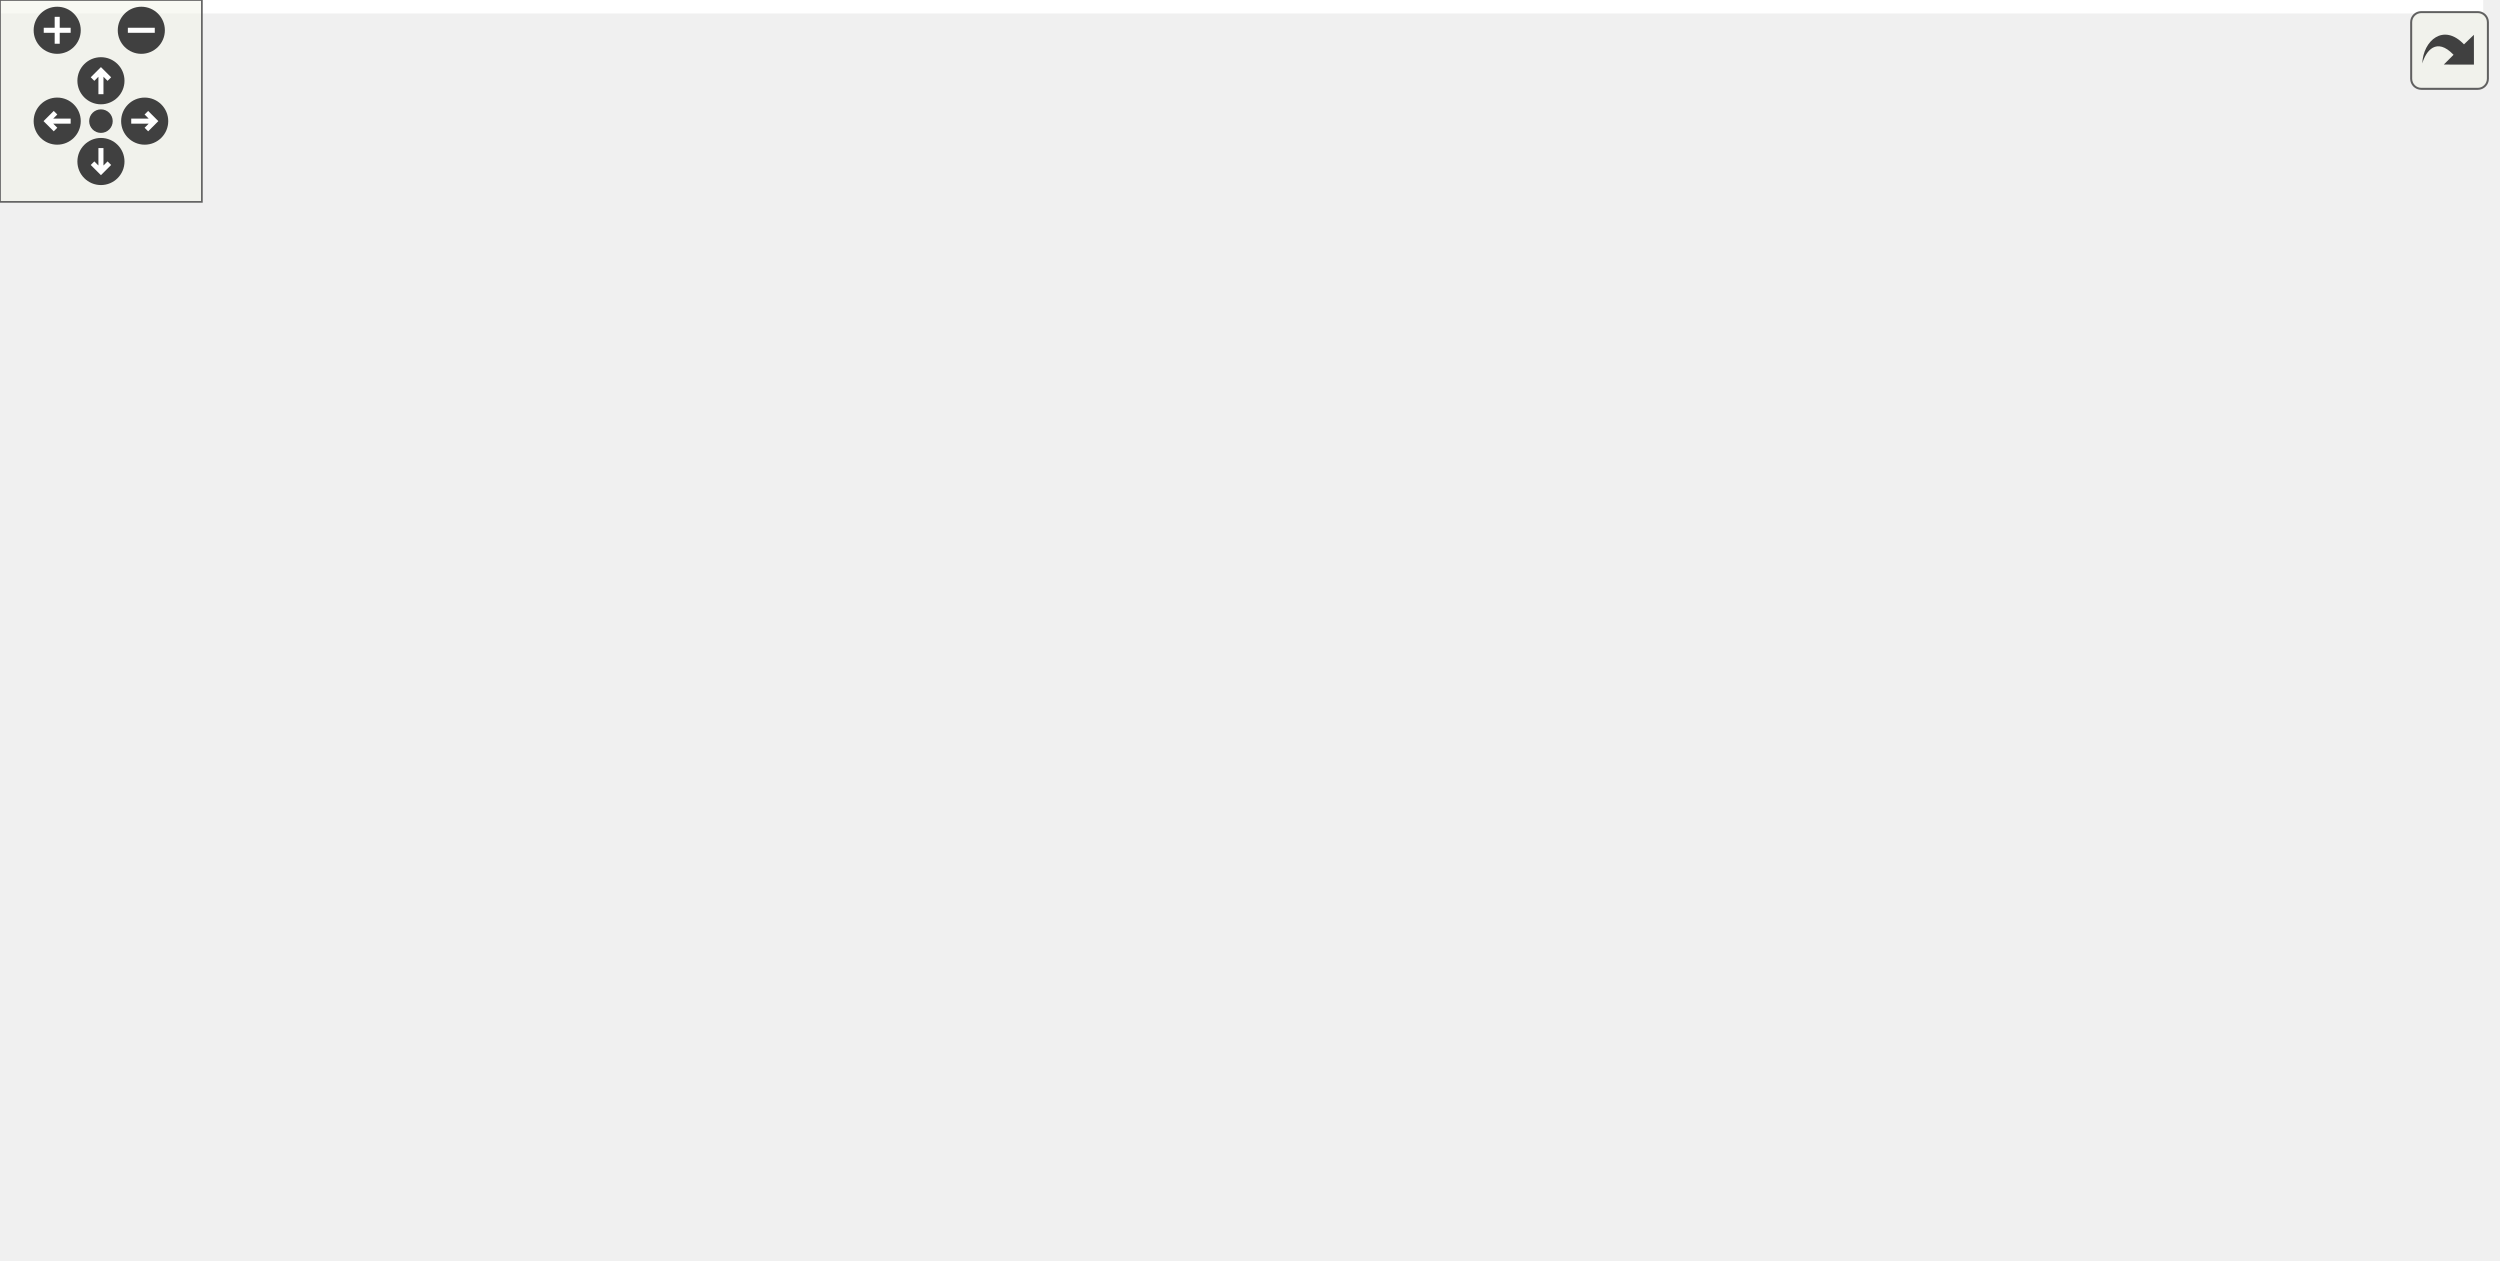
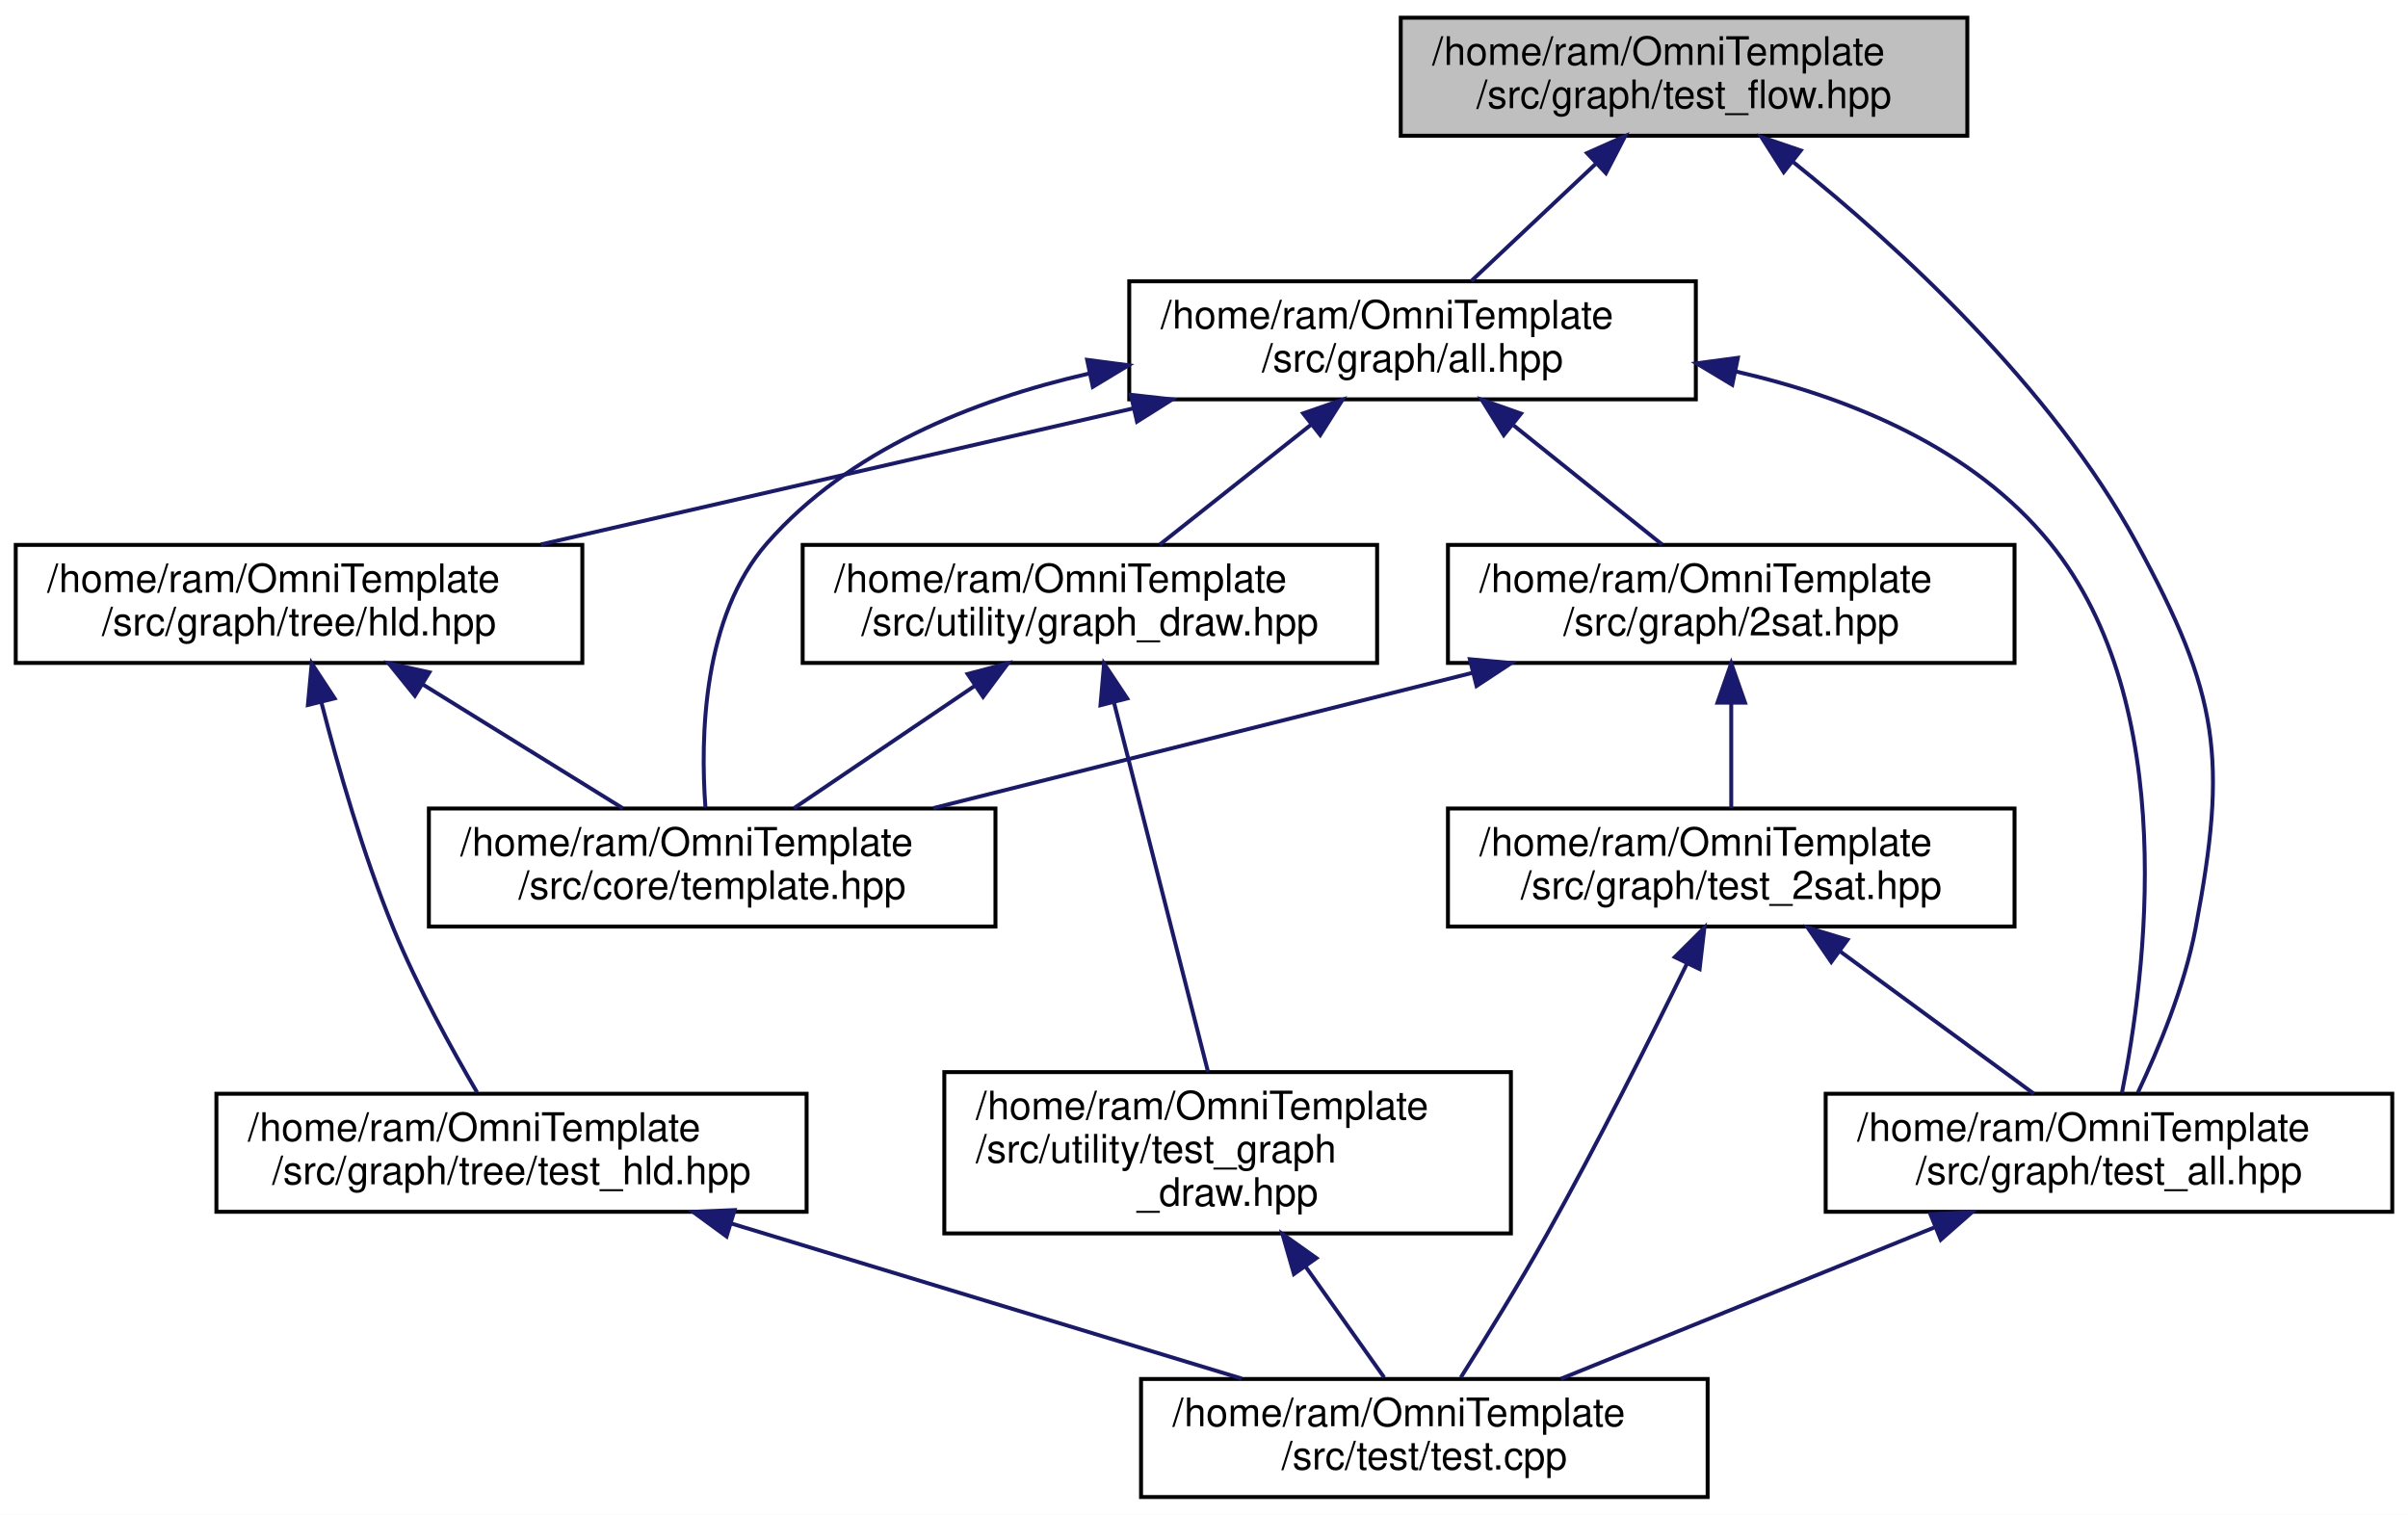
- <svg xmlns="http://www.w3.org/2000/svg" xmlns:xlink="http://www.w3.org/1999/xlink" id="main" version="1.1" xml:space="preserve">
-   <style type="text/css">
- .edge:hover path { stroke: red; }
- .edge:hover polygon { stroke: red; fill: red; }
- </style>
-   <defs>
-     <circle id="rim" cx="0" cy="0" r="7" />
-     <circle id="rim2" cx="0" cy="0" r="3.5" />
-     <g id="zoomPlus">
-       <use xlink:href="#rim" fill="#404040">
-         <set attributeName="fill" to="#808080" begin="zoomplus.mouseover" end="zoomplus.mouseout" />
-       </use>
-       <path d="M-4,0h8M0,-4v8" fill="none" stroke="white" stroke-width="1.5" pointer-events="none" />
-     </g>
-     <g id="zoomMin">
-       <use xlink:href="#rim" fill="#404040">
-         <set attributeName="fill" to="#808080" begin="zoomminus.mouseover" end="zoomminus.mouseout" />
-       </use>
-       <path d="M-4,0h8" fill="none" stroke="white" stroke-width="1.5" pointer-events="none" />
-     </g>
-     <g id="dirArrow">
-       <path fill="none" stroke="white" stroke-width="1.5" d="M0,-3.0v7 M-2.5,-0.5L0,-3.0L2.5,-0.5" />
-     </g>
-     <g id="resetDef">
-       <use xlink:href="#rim2" fill="#404040">
-         <set attributeName="fill" to="#808080" begin="reset.mouseover" end="reset.mouseout" />
-       </use>
-     </g>
-   </defs>
-   <svg id="graph" class="graph">
-     <g id="viewport">
-       <polygon fill="white" stroke="transparent" points="-4,4 -4,-314 738,-314 738,4 -4,4" />
-       <g id="node1" class="node">
-         <g id="a_node1">
-           <a xlink:title=" ">
-             <polygon fill="#bfbfbf" stroke="black" points="395,-279.5 395,-309.5 539,-309.5 539,-279.5 395,-279.5" />
-             <text text-anchor="start" x="403" y="-297.5" font-family="Helvetica,sans-Serif" font-size="10.00">/home/ram/OmniTemplate</text>
-             <text text-anchor="middle" x="467" y="-286.5" font-family="Helvetica,sans-Serif" font-size="10.00">/src/graph/test_flow.hpp</text>
-           </a>
-         </g>
-       </g>
-       <g id="node2" class="node">
-         <g id="a_node2">
-           <a xlink:href="graph_2all_8hpp.html" target="_top" xlink:title=" ">
-             <polygon fill="white" stroke="black" points="345,-212.5 345,-242.5 489,-242.5 489,-212.5 345,-212.5" />
-             <text text-anchor="start" x="353" y="-230.5" font-family="Helvetica,sans-Serif" font-size="10.00">/home/ram/OmniTemplate</text>
-             <text text-anchor="middle" x="417" y="-219.5" font-family="Helvetica,sans-Serif" font-size="10.00">/src/graph/all.hpp</text>
-           </a>
-         </g>
-       </g>
-       <g id="edge1" class="edge">
-         <path fill="none" stroke="midnightblue" d="M450.04,-271.45C442.69,-261.9 434.31,-251 427.83,-242.58" />
-         <polygon fill="midnightblue" stroke="midnightblue" points="447.28,-273.6 456.15,-279.4 452.83,-269.34 447.28,-273.6" />
-       </g>
-       <g id="node7" class="node">
-         <g id="a_node7">
-           <a xlink:href="test__all_8hpp.html" target="_top" xlink:title=" ">
-             <polygon fill="white" stroke="black" points="590,-145.5 590,-175.5 734,-175.5 734,-145.5 590,-145.5" />
-             <text text-anchor="start" x="598" y="-163.5" font-family="Helvetica,sans-Serif" font-size="10.00">/home/ram/OmniTemplate</text>
-             <text text-anchor="middle" x="662" y="-152.5" font-family="Helvetica,sans-Serif" font-size="10.00">/src/graph/test_all.hpp</text>
-           </a>
-         </g>
-       </g>
-       <g id="edge18" class="edge">
-         <path fill="none" stroke="midnightblue" d="M496.36,-273.62C536.23,-246.64 606.49,-199.08 641.28,-175.52" />
-         <polygon fill="midnightblue" stroke="midnightblue" points="494.19,-270.87 487.87,-279.37 498.11,-276.67 494.19,-270.87" />
-       </g>
-       <g id="node3" class="node">
-         <g id="a_node3">
-           <a xlink:href="template_8hpp.html" target="_top" xlink:title=" ">
-             <polygon fill="white" stroke="black" points="162,-73 162,-103 306,-103 306,-73 162,-73" />
-             <text text-anchor="start" x="170" y="-91" font-family="Helvetica,sans-Serif" font-size="10.00">/home/ram/OmniTemplate</text>
-             <text text-anchor="middle" x="234" y="-80" font-family="Helvetica,sans-Serif" font-size="10.00">/src/core/template.hpp</text>
-           </a>
-         </g>
-       </g>
-       <g id="edge2" class="edge">
-         <path fill="none" stroke="midnightblue" d="M334.69,-217.65C305.94,-210.61 275.72,-198.12 255,-176 236.2,-155.93 233.36,-122.02 233.39,-103.01" />
-         <polygon fill="midnightblue" stroke="midnightblue" points="334.26,-221.14 344.78,-219.92 335.79,-214.31 334.26,-221.14" />
-       </g>
-       <g id="node5" class="node">
-         <g id="a_node5">
-           <a xlink:href="2sat_8hpp.html" target="_top" xlink:title=" ">
-             <polygon fill="white" stroke="black" points="64,-145.5 64,-175.5 208,-175.5 208,-145.5 64,-145.5" />
-             <text text-anchor="start" x="72" y="-163.5" font-family="Helvetica,sans-Serif" font-size="10.00">/home/ram/OmniTemplate</text>
-             <text text-anchor="middle" x="136" y="-152.5" font-family="Helvetica,sans-Serif" font-size="10.00">/src/graph/2sat.hpp</text>
-           </a>
-         </g>
-       </g>
-       <g id="edge4" class="edge">
-         <path fill="none" stroke="midnightblue" d="M346.47,-210.19C300.45,-199.54 240.98,-185.78 197,-175.61" />
-         <polygon fill="midnightblue" stroke="midnightblue" points="345.84,-213.63 356.37,-212.48 347.42,-206.81 345.84,-213.63" />
-       </g>
-       <g id="edge8" class="edge">
-         <path fill="none" stroke="midnightblue" d="M479.76,-209.85C519.7,-199.25 570.87,-185.68 608.81,-175.61" />
-         <polygon fill="midnightblue" stroke="midnightblue" points="478.63,-206.53 469.86,-212.48 480.42,-213.29 478.63,-206.53" />
-       </g>
-       <g id="node8" class="node">
-         <g id="a_node8">
-           <a xlink:href="hld_8hpp.html" target="_top" xlink:title=" ">
-             <polygon fill="white" stroke="black" points="264,-145.5 264,-175.5 408,-175.5 408,-145.5 264,-145.5" />
-             <text text-anchor="start" x="272" y="-163.5" font-family="Helvetica,sans-Serif" font-size="10.00">/home/ram/OmniTemplate</text>
-             <text text-anchor="middle" x="336" y="-152.5" font-family="Helvetica,sans-Serif" font-size="10.00">/src/graph/tree/hld.hpp</text>
-           </a>
-         </g>
-       </g>
-       <g id="edge10" class="edge">
-         <path fill="none" stroke="midnightblue" d="M391.31,-205.88C379,-196.01 364.57,-184.43 353.54,-175.58" />
-         <polygon fill="midnightblue" stroke="midnightblue" points="389.43,-208.87 399.42,-212.4 393.82,-203.41 389.43,-208.87" />
-       </g>
-       <g id="node10" class="node">
-         <g id="a_node10">
-           <a xlink:href="graph__draw_8hpp.html" target="_top" xlink:title=" ">
-             <polygon fill="white" stroke="black" points="426,-145.5 426,-175.5 572,-175.5 572,-145.5 426,-145.5" />
-             <text text-anchor="start" x="434" y="-163.5" font-family="Helvetica,sans-Serif" font-size="10.00">/home/ram/OmniTemplate</text>
-             <text text-anchor="middle" x="499" y="-152.5" font-family="Helvetica,sans-Serif" font-size="10.00">/src/utility/graph_draw.hpp</text>
-           </a>
-         </g>
-       </g>
-       <g id="edge14" class="edge">
-         <path fill="none" stroke="midnightblue" d="M442.65,-206.17C455.19,-196.23 469.97,-184.51 481.24,-175.58" />
-         <polygon fill="midnightblue" stroke="midnightblue" points="440.46,-203.44 434.79,-212.4 444.8,-208.93 440.46,-203.44" />
-       </g>
-       <g id="node4" class="node">
-         <g id="a_node4">
-           <a xlink:href="test_8cpp.html" target="_top" xlink:title=" ">
-             <polygon fill="white" stroke="black" points="327,-0.5 327,-30.5 471,-30.5 471,-0.5 327,-0.5" />
-             <text text-anchor="start" x="335" y="-18.5" font-family="Helvetica,sans-Serif" font-size="10.00">/home/ram/OmniTemplate</text>
-             <text text-anchor="middle" x="399" y="-7.5" font-family="Helvetica,sans-Serif" font-size="10.00">/src/test/test.cpp</text>
-           </a>
-         </g>
-       </g>
-       <g id="edge3" class="edge">
-         <path fill="none" stroke="midnightblue" d="M276.49,-68.84C304.39,-56.92 340.34,-41.57 366.06,-30.57" />
-         <polygon fill="midnightblue" stroke="midnightblue" points="274.81,-65.76 266.99,-72.9 277.56,-72.19 274.81,-65.76" />
-       </g>
-       <g id="edge5" class="edge">
-         <path fill="none" stroke="midnightblue" d="M164.34,-139.11C180.44,-127.53 200.18,-113.33 214.53,-103" />
-         <polygon fill="midnightblue" stroke="midnightblue" points="161.91,-136.55 155.83,-145.23 165.99,-142.23 161.91,-136.55" />
-       </g>
-       <g id="node6" class="node">
-         <g id="a_node6">
-           <a xlink:href="test__2sat_8hpp.html" target="_top" xlink:title=" ">
-             <polygon fill="white" stroke="black" points="0,-73 0,-103 144,-103 144,-73 0,-73" />
-             <text text-anchor="start" x="8" y="-91" font-family="Helvetica,sans-Serif" font-size="10.00">/home/ram/OmniTemplate</text>
-             <text text-anchor="middle" x="72" y="-80" font-family="Helvetica,sans-Serif" font-size="10.00">/src/graph/test_2sat.hpp</text>
-           </a>
-         </g>
-       </g>
-       <g id="edge6" class="edge">
-         <path fill="none" stroke="midnightblue" d="M116.06,-137.54C105.91,-126.36 93.86,-113.08 84.93,-103.25" />
-         <polygon fill="midnightblue" stroke="midnightblue" points="113.74,-140.18 123.05,-145.23 118.92,-135.48 113.74,-140.18" />
-       </g>
-       <g id="edge7" class="edge">
-         <path fill="none" stroke="midnightblue" d="M137.66,-70.55C142.85,-69.33 148.01,-68.13 153,-67 211.37,-53.81 277.86,-40.25 326.99,-30.5" />
-         <polygon fill="midnightblue" stroke="midnightblue" points="136.61,-67.21 127.7,-72.94 138.24,-74.01 136.61,-67.21" />
-       </g>
-       <g id="edge9" class="edge">
-         <path fill="none" stroke="midnightblue" d="M664.44,-135.41C665.15,-114.51 662.51,-84.88 645,-67 621.17,-42.67 534.78,-29.22 471.09,-22.44" />
-         <polygon fill="midnightblue" stroke="midnightblue" points="660.95,-135.24 663.83,-145.43 667.94,-135.67 660.95,-135.24" />
-       </g>
-       <g id="edge11" class="edge">
-         <path fill="none" stroke="midnightblue" d="M306.96,-139.43C290.12,-127.79 269.34,-113.42 254.26,-103" />
-         <polygon fill="midnightblue" stroke="midnightblue" points="305.14,-142.43 315.36,-145.23 309.12,-136.67 305.14,-142.43" />
-       </g>
-       <g id="node9" class="node">
-         <g id="a_node9">
-           <a xlink:href="test__hld_8hpp.html" target="_top" xlink:title=" ">
-             <polygon fill="white" stroke="black" points="324,-73 324,-103 474,-103 474,-73 324,-73" />
-             <text text-anchor="start" x="332" y="-91" font-family="Helvetica,sans-Serif" font-size="10.00">/home/ram/OmniTemplate</text>
-             <text text-anchor="middle" x="399" y="-80" font-family="Helvetica,sans-Serif" font-size="10.00">/src/graph/tree/test_hld.hpp</text>
-           </a>
-         </g>
-       </g>
-       <g id="edge12" class="edge">
-         <path fill="none" stroke="midnightblue" d="M355.62,-137.54C365.62,-126.36 377.48,-113.08 386.27,-103.25" />
-         <polygon fill="midnightblue" stroke="midnightblue" points="352.8,-135.44 348.75,-145.23 358.02,-140.11 352.8,-135.44" />
-       </g>
-       <g id="edge13" class="edge">
-         <path fill="none" stroke="midnightblue" d="M399,-62.73C399,-52.07 399,-39.91 399,-30.75" />
-         <polygon fill="midnightblue" stroke="midnightblue" points="395.5,-62.73 399,-72.73 402.5,-62.73 395.5,-62.73" />
-       </g>
-       <g id="edge15" class="edge">
-         <path fill="none" stroke="midnightblue" d="M436.58,-142.89C391.1,-130.79 330.15,-114.58 287.03,-103.11" />
-         <polygon fill="midnightblue" stroke="midnightblue" points="435.76,-146.3 446.33,-145.49 437.56,-139.53 435.76,-146.3" />
-       </g>
-       <g id="node11" class="node">
-         <g id="a_node11">
-           <a xlink:href="test__graph__draw_8hpp.html" target="_top" xlink:title=" ">
-             <polygon fill="white" stroke="black" points="492,-67.5 492,-108.5 636,-108.5 636,-67.5 492,-67.5" />
-             <text text-anchor="start" x="500" y="-96.5" font-family="Helvetica,sans-Serif" font-size="10.00">/home/ram/OmniTemplate</text>
-             <text text-anchor="start" x="500" y="-85.5" font-family="Helvetica,sans-Serif" font-size="10.00">/src/utility/test_graph</text>
-             <text text-anchor="middle" x="564" y="-74.5" font-family="Helvetica,sans-Serif" font-size="10.00">_draw.hpp</text>
-           </a>
-         </g>
-       </g>
-       <g id="edge16" class="edge">
-         <path fill="none" stroke="midnightblue" d="M518.99,-137.82C527.59,-128.49 537.57,-117.67 545.94,-108.59" />
-         <polygon fill="midnightblue" stroke="midnightblue" points="516.36,-135.51 512.15,-145.23 521.51,-140.25 516.36,-135.51" />
-       </g>
-       <g id="edge17" class="edge">
-         <path fill="none" stroke="midnightblue" d="M508.84,-63.43C483.33,-52.53 453.88,-39.95 431.91,-30.56" />
-         <polygon fill="midnightblue" stroke="midnightblue" points="507.47,-66.65 518.04,-67.36 510.22,-60.21 507.47,-66.65" />
+ <svg xmlns="http://www.w3.org/2000/svg" xmlns:xlink="http://www.w3.org/1999/xlink" width="612pt" height="385pt" viewBox="0.00 0.00 612.00 385.00">
+   <g id="graph0" class="graph" transform="scale(1 1) rotate(0) translate(4 381)">
+     <polygon fill="white" stroke="transparent" points="-4,4 -4,-381 608,-381 608,4 -4,4" />
+     <g id="node1" class="node">
+       <g id="a_node1">
+         <a xlink:title=" ">
+           <polygon fill="#bfbfbf" stroke="black" points="352,-346.5 352,-376.5 496,-376.5 496,-346.5 352,-346.5" />
+           <text text-anchor="start" x="360" y="-364.5" font-family="Helvetica,sans-Serif" font-size="10.00">/home/ram/OmniTemplate</text>
+           <text text-anchor="middle" x="424" y="-353.5" font-family="Helvetica,sans-Serif" font-size="10.00">/src/graph/test_flow.hpp</text>
+         </a>
      </g>
    </g>
-   </svg>
-   <g id="navigator" transform="translate(0 0)" fill="#404254">
-     <rect fill="#f2f5e9" fill-opacity="0.5" stroke="#606060" stroke-width=".5" x="0" y="0" width="60" height="60" />
-     <use id="zoomplus" xlink:href="#zoomPlus" x="17" y="9" />
-     <use id="zoomminus" xlink:href="#zoomMin" x="42" y="9" />
-     <use id="reset" xlink:href="#resetDef" x="30" y="36" />
-     <g id="arrowUp" xlink:href="#dirArrow" transform="translate(30 24)">
-       <use xlink:href="#rim" fill="#404040">
-         <set attributeName="fill" to="#808080" begin="arrowUp.mouseover" end="arrowUp.mouseout" />
-       </use>
-       <path fill="none" stroke="white" stroke-width="1.5" d="M0,-3.0v7 M-2.5,-0.5L0,-3.0L2.5,-0.5" />
+     <g id="node2" class="node">
+       <g id="a_node2">
+         <a xlink:href="$graph_2all_8hpp.html" xlink:title=" ">
+           <polygon fill="white" stroke="black" points="283,-279.5 283,-309.5 427,-309.5 427,-279.5 283,-279.5" />
+           <text text-anchor="start" x="291" y="-297.5" font-family="Helvetica,sans-Serif" font-size="10.00">/home/ram/OmniTemplate</text>
+           <text text-anchor="middle" x="355" y="-286.5" font-family="Helvetica,sans-Serif" font-size="10.00">/src/graph/all.hpp</text>
+         </a>
+       </g>
    </g>
-     <g id="arrowRight" xlink:href="#dirArrow" transform="rotate(90) translate(36 -43)">
-       <use xlink:href="#rim" fill="#404040">
-         <set attributeName="fill" to="#808080" begin="arrowRight.mouseover" end="arrowRight.mouseout" />
-       </use>
-       <path fill="none" stroke="white" stroke-width="1.5" d="M0,-3.0v7 M-2.5,-0.5L0,-3.0L2.5,-0.5" />
+     <g id="edge1" class="edge">
+       <path fill="none" stroke="midnightblue" d="M401.51,-339.31C391.16,-329.56 379.16,-318.26 369.94,-309.58" />
+       <polygon fill="midnightblue" stroke="midnightblue" points="399.35,-342.09 409.03,-346.4 404.15,-336.99 399.35,-342.09" />
    </g>
-     <g id="arrowDown" xlink:href="#dirArrow" transform="rotate(180) translate(-30 -48)">
-       <use xlink:href="#rim" fill="#404040">
-         <set attributeName="fill" to="#808080" begin="arrowDown.mouseover" end="arrowDown.mouseout" />
-       </use>
-       <path fill="none" stroke="white" stroke-width="1.5" d="M0,-3.0v7 M-2.5,-0.5L0,-3.0L2.5,-0.5" />
+     <g id="node6" class="node">
+       <g id="a_node6">
+         <a xlink:href="$test__all_8hpp.html" xlink:title=" ">
+           <polygon fill="white" stroke="black" points="460,-73 460,-103 604,-103 604,-73 460,-73" />
+           <text text-anchor="start" x="468" y="-91" font-family="Helvetica,sans-Serif" font-size="10.00">/home/ram/OmniTemplate</text>
+           <text text-anchor="middle" x="532" y="-80" font-family="Helvetica,sans-Serif" font-size="10.00">/src/graph/test_all.hpp</text>
+         </a>
+       </g>
    </g>
-     <g id="arrowLeft" xlink:href="#dirArrow" transform="rotate(270) translate(-36 17)">
-       <use xlink:href="#rim" fill="#404040">
-         <set attributeName="fill" to="#808080" begin="arrowLeft.mouseover" end="arrowLeft.mouseout" />
-       </use>
-       <path fill="none" stroke="white" stroke-width="1.5" d="M0,-3.0v7 M-2.5,-0.5L0,-3.0L2.5,-0.5" />
+     <g id="edge18" class="edge">
+       <path fill="none" stroke="midnightblue" d="M451.79,-339.78C478.32,-318.47 517.37,-282.84 539,-243 560.03,-204.28 562.2,-188.29 554,-145 551.2,-130.22 544.59,-114.35 539.34,-103.29" />
+       <polygon fill="midnightblue" stroke="midnightblue" points="449.34,-337.25 443.65,-346.18 453.67,-342.75 449.34,-337.25" />
+     </g>
+     <g id="node3" class="node">
+       <g id="a_node3">
+         <a xlink:href="$template_8hpp.html" xlink:title=" ">
+           <polygon fill="white" stroke="black" points="105,-145.5 105,-175.5 249,-175.5 249,-145.5 105,-145.5" />
+           <text text-anchor="start" x="113" y="-163.5" font-family="Helvetica,sans-Serif" font-size="10.00">/home/ram/OmniTemplate</text>
+           <text text-anchor="middle" x="177" y="-152.5" font-family="Helvetica,sans-Serif" font-size="10.00">/src/core/template.hpp</text>
+         </a>
+       </g>
+     </g>
+     <g id="edge2" class="edge">
+       <path fill="none" stroke="midnightblue" d="M272.79,-286.06C243.02,-279.24 211.68,-266.52 191,-243 174.6,-224.35 173.97,-193.68 175.29,-175.76" />
+       <polygon fill="midnightblue" stroke="midnightblue" points="272.3,-289.54 282.81,-288.16 273.74,-282.68 272.3,-289.54" />
+     </g>
+     <g id="node4" class="node">
+       <g id="a_node4">
+         <a xlink:href="$2sat_8hpp.html" xlink:title=" ">
+           <polygon fill="white" stroke="black" points="364,-212.5 364,-242.5 508,-242.5 508,-212.5 364,-212.5" />
+           <text text-anchor="start" x="372" y="-230.5" font-family="Helvetica,sans-Serif" font-size="10.00">/home/ram/OmniTemplate</text>
+           <text text-anchor="middle" x="436" y="-219.5" font-family="Helvetica,sans-Serif" font-size="10.00">/src/graph/2sat.hpp</text>
+         </a>
+       </g>
+     </g>
+     <g id="edge3" class="edge">
+       <path fill="none" stroke="midnightblue" d="M380.69,-272.88C393,-263.01 407.43,-251.43 418.46,-242.58" />
+       <polygon fill="midnightblue" stroke="midnightblue" points="378.18,-270.41 372.58,-279.4 382.57,-275.87 378.18,-270.41" />
+     </g>
+     <g id="edge9" class="edge">
+       <path fill="none" stroke="midnightblue" d="M437.13,-286.59C466.65,-279.83 497.46,-267.02 517,-243 550.39,-201.95 541.27,-132.88 535.3,-103.23" />
+       <polygon fill="midnightblue" stroke="midnightblue" points="436.26,-283.19 427.18,-288.65 437.68,-290.05 436.26,-283.19" />
+     </g>
+     <g id="node8" class="node">
+       <g id="a_node8">
+         <a xlink:href="$hld_8hpp.html" xlink:title=" ">
+           <polygon fill="white" stroke="black" points="0,-212.5 0,-242.5 144,-242.5 144,-212.5 0,-212.5" />
+           <text text-anchor="start" x="8" y="-230.5" font-family="Helvetica,sans-Serif" font-size="10.00">/home/ram/OmniTemplate</text>
+           <text text-anchor="middle" x="72" y="-219.5" font-family="Helvetica,sans-Serif" font-size="10.00">/src/graph/tree/hld.hpp</text>
+         </a>
+       </g>
+     </g>
+     <g id="edge10" class="edge">
+       <path fill="none" stroke="midnightblue" d="M283.97,-277.19C237.62,-266.54 177.73,-252.78 133.44,-242.61" />
+       <polygon fill="midnightblue" stroke="midnightblue" points="283.41,-280.65 293.94,-279.48 284.98,-273.83 283.41,-280.65" />
+     </g>
+     <g id="node10" class="node">
+       <g id="a_node10">
+         <a xlink:href="$graph__draw_8hpp.html" xlink:title=" ">
+           <polygon fill="white" stroke="black" points="200,-212.5 200,-242.5 346,-242.5 346,-212.5 200,-212.5" />
+           <text text-anchor="start" x="208" y="-230.5" font-family="Helvetica,sans-Serif" font-size="10.00">/home/ram/OmniTemplate</text>
+           <text text-anchor="middle" x="273" y="-219.5" font-family="Helvetica,sans-Serif" font-size="10.00">/src/utility/graph_draw.hpp</text>
+         </a>
+       </g>
+     </g>
+     <g id="edge14" class="edge">
+       <path fill="none" stroke="midnightblue" d="M329.35,-273.17C316.81,-263.23 302.03,-251.51 290.76,-242.58" />
+       <polygon fill="midnightblue" stroke="midnightblue" points="327.2,-275.93 337.21,-279.4 331.54,-270.44 327.2,-275.93" />
+     </g>
+     <g id="edge4" class="edge">
+       <path fill="none" stroke="midnightblue" d="M370.19,-209.98C327.89,-199.37 273.51,-185.72 233.23,-175.61" />
+       <polygon fill="midnightblue" stroke="midnightblue" points="369.57,-213.44 380.12,-212.48 371.27,-206.65 369.57,-213.44" />
+     </g>
+     <g id="node5" class="node">
+       <g id="a_node5">
+         <a xlink:href="$test__2sat_8hpp.html" xlink:title=" ">
+           <polygon fill="white" stroke="black" points="364,-145.5 364,-175.5 508,-175.5 508,-145.5 364,-145.5" />
+           <text text-anchor="start" x="372" y="-163.5" font-family="Helvetica,sans-Serif" font-size="10.00">/home/ram/OmniTemplate</text>
+           <text text-anchor="middle" x="436" y="-152.5" font-family="Helvetica,sans-Serif" font-size="10.00">/src/graph/test_2sat.hpp</text>
+         </a>
+       </g>
+     </g>
+     <g id="edge5" class="edge">
+       <path fill="none" stroke="midnightblue" d="M436,-202.11C436,-193.15 436,-183.32 436,-175.58" />
+       <polygon fill="midnightblue" stroke="midnightblue" points="432.5,-202.4 436,-212.4 439.5,-202.4 432.5,-202.4" />
+     </g>
+     <g id="edge6" class="edge">
+       <path fill="none" stroke="midnightblue" d="M463.77,-139.11C479.54,-127.53 498.87,-113.33 512.93,-103" />
+       <polygon fill="midnightblue" stroke="midnightblue" points="461.42,-136.49 455.43,-145.23 465.56,-142.14 461.42,-136.49" />
+     </g>
+     <g id="node7" class="node">
+       <g id="a_node7">
+         <a xlink:href="$test_8cpp.html" xlink:title=" ">
+           <polygon fill="white" stroke="black" points="286,-0.5 286,-30.5 430,-30.5 430,-0.5 286,-0.5" />
+           <text text-anchor="start" x="294" y="-18.5" font-family="Helvetica,sans-Serif" font-size="10.00">/home/ram/OmniTemplate</text>
+           <text text-anchor="middle" x="358" y="-7.5" font-family="Helvetica,sans-Serif" font-size="10.00">/src/test/test.cpp</text>
+         </a>
+       </g>
+     </g>
+     <g id="edge8" class="edge">
+       <path fill="none" stroke="midnightblue" d="M424.79,-136.16C415.57,-117.29 401.96,-90.16 389,-67 382.07,-54.61 373.6,-40.91 367.27,-30.9" />
+       <polygon fill="midnightblue" stroke="midnightblue" points="421.67,-137.74 429.18,-145.21 427.96,-134.69 421.67,-137.74" />
+     </g>
+     <g id="edge7" class="edge">
+       <path fill="none" stroke="midnightblue" d="M487.57,-69C458.1,-57.06 419.98,-41.61 392.73,-30.57" />
+       <polygon fill="midnightblue" stroke="midnightblue" points="486.62,-72.39 497.21,-72.9 489.25,-65.9 486.62,-72.39" />
+     </g>
+     <g id="edge11" class="edge">
+       <path fill="none" stroke="midnightblue" d="M103.48,-207.02C119.82,-196.9 139.41,-184.77 154.26,-175.58" />
+       <polygon fill="midnightblue" stroke="midnightblue" points="101.44,-204.16 94.78,-212.4 105.13,-210.11 101.44,-204.16" />
+     </g>
+     <g id="node9" class="node">
+       <g id="a_node9">
+         <a xlink:href="$test__hld_8hpp.html" xlink:title=" ">
+           <polygon fill="white" stroke="black" points="51,-73 51,-103 201,-103 201,-73 51,-73" />
+           <text text-anchor="start" x="59" y="-91" font-family="Helvetica,sans-Serif" font-size="10.00">/home/ram/OmniTemplate</text>
+           <text text-anchor="middle" x="126" y="-80" font-family="Helvetica,sans-Serif" font-size="10.00">/src/graph/tree/test_hld.hpp</text>
+         </a>
+       </g>
+     </g>
+     <g id="edge12" class="edge">
+       <path fill="none" stroke="midnightblue" d="M77.69,-202.45C81.92,-185.98 88.29,-163.81 96,-145 102.03,-130.3 110.76,-114.42 117.26,-103.34" />
+       <polygon fill="midnightblue" stroke="midnightblue" points="74.25,-201.81 75.23,-212.36 81.04,-203.5 74.25,-201.81" />
+     </g>
+     <g id="edge13" class="edge">
+       <path fill="none" stroke="midnightblue" d="M181.9,-70.01C221.58,-57.96 274.22,-41.96 311.58,-30.61" />
+       <polygon fill="midnightblue" stroke="midnightblue" points="180.66,-66.73 172.11,-72.99 182.7,-73.43 180.66,-66.73" />
+     </g>
+     <g id="edge15" class="edge">
+       <path fill="none" stroke="midnightblue" d="M243.81,-206.73C228.95,-196.68 211.24,-184.68 197.79,-175.58" />
+       <polygon fill="midnightblue" stroke="midnightblue" points="241.93,-209.69 252.17,-212.4 245.85,-203.89 241.93,-209.69" />
+     </g>
+     <g id="node11" class="node">
+       <g id="a_node11">
+         <a xlink:href="$test__graph__draw_8hpp.html" xlink:title=" ">
+           <polygon fill="white" stroke="black" points="236,-67.5 236,-108.5 380,-108.5 380,-67.5 236,-67.5" />
+           <text text-anchor="start" x="244" y="-96.5" font-family="Helvetica,sans-Serif" font-size="10.00">/home/ram/OmniTemplate</text>
+           <text text-anchor="start" x="244" y="-85.5" font-family="Helvetica,sans-Serif" font-size="10.00">/src/utility/test_graph</text>
+           <text text-anchor="middle" x="308" y="-74.5" font-family="Helvetica,sans-Serif" font-size="10.00">_draw.hpp</text>
+         </a>
+       </g>
+     </g>
+     <g id="edge16" class="edge">
+       <path fill="none" stroke="midnightblue" d="M279.17,-202.26C285.96,-175.6 296.73,-133.28 303.01,-108.62" />
+       <polygon fill="midnightblue" stroke="midnightblue" points="275.69,-201.75 276.61,-212.3 282.47,-203.48 275.69,-201.75" />
+     </g>
+     <g id="edge17" class="edge">
+       <path fill="none" stroke="midnightblue" d="M327.76,-59.14C334.62,-49.47 342.02,-39.02 347.79,-30.89" />
+       <polygon fill="midnightblue" stroke="midnightblue" points="324.86,-57.18 321.93,-67.36 330.57,-61.23 324.86,-57.18" />
    </g>
  </g>
-   <svg viewBox="0 0 15 15" width="100%" height="30px" preserveAspectRatio="xMaxYMin meet">
-     <g id="arrow_out" transform="scale(0.3 0.3)">
-       <a xlink:href="test__flow_8hpp__dep__incl_org.svg" target="_base">
-         <rect id="button" ry="5" rx="5" y="6" x="6" height="38" width="38" fill="#f2f5e9" fill-opacity="0.5" stroke="#606060" stroke-width="1.0" />
-         <path id="arrow" d="M 11.5,31.437 C 11.94,20.098 22.043,11.323 32.159,21.979 L 37.069,17.246 C 37.069,17.246 37.088,32 37.088,32 L 22.16,31.978 C 22.16,31.978 26.998,27.14 26.998,27.14 C 18.529,18.264 13.292,25.23 11.5,31.437 z" style="fill:#404040;" />
-       </a>
-     </g>
-   </svg>
</svg>
